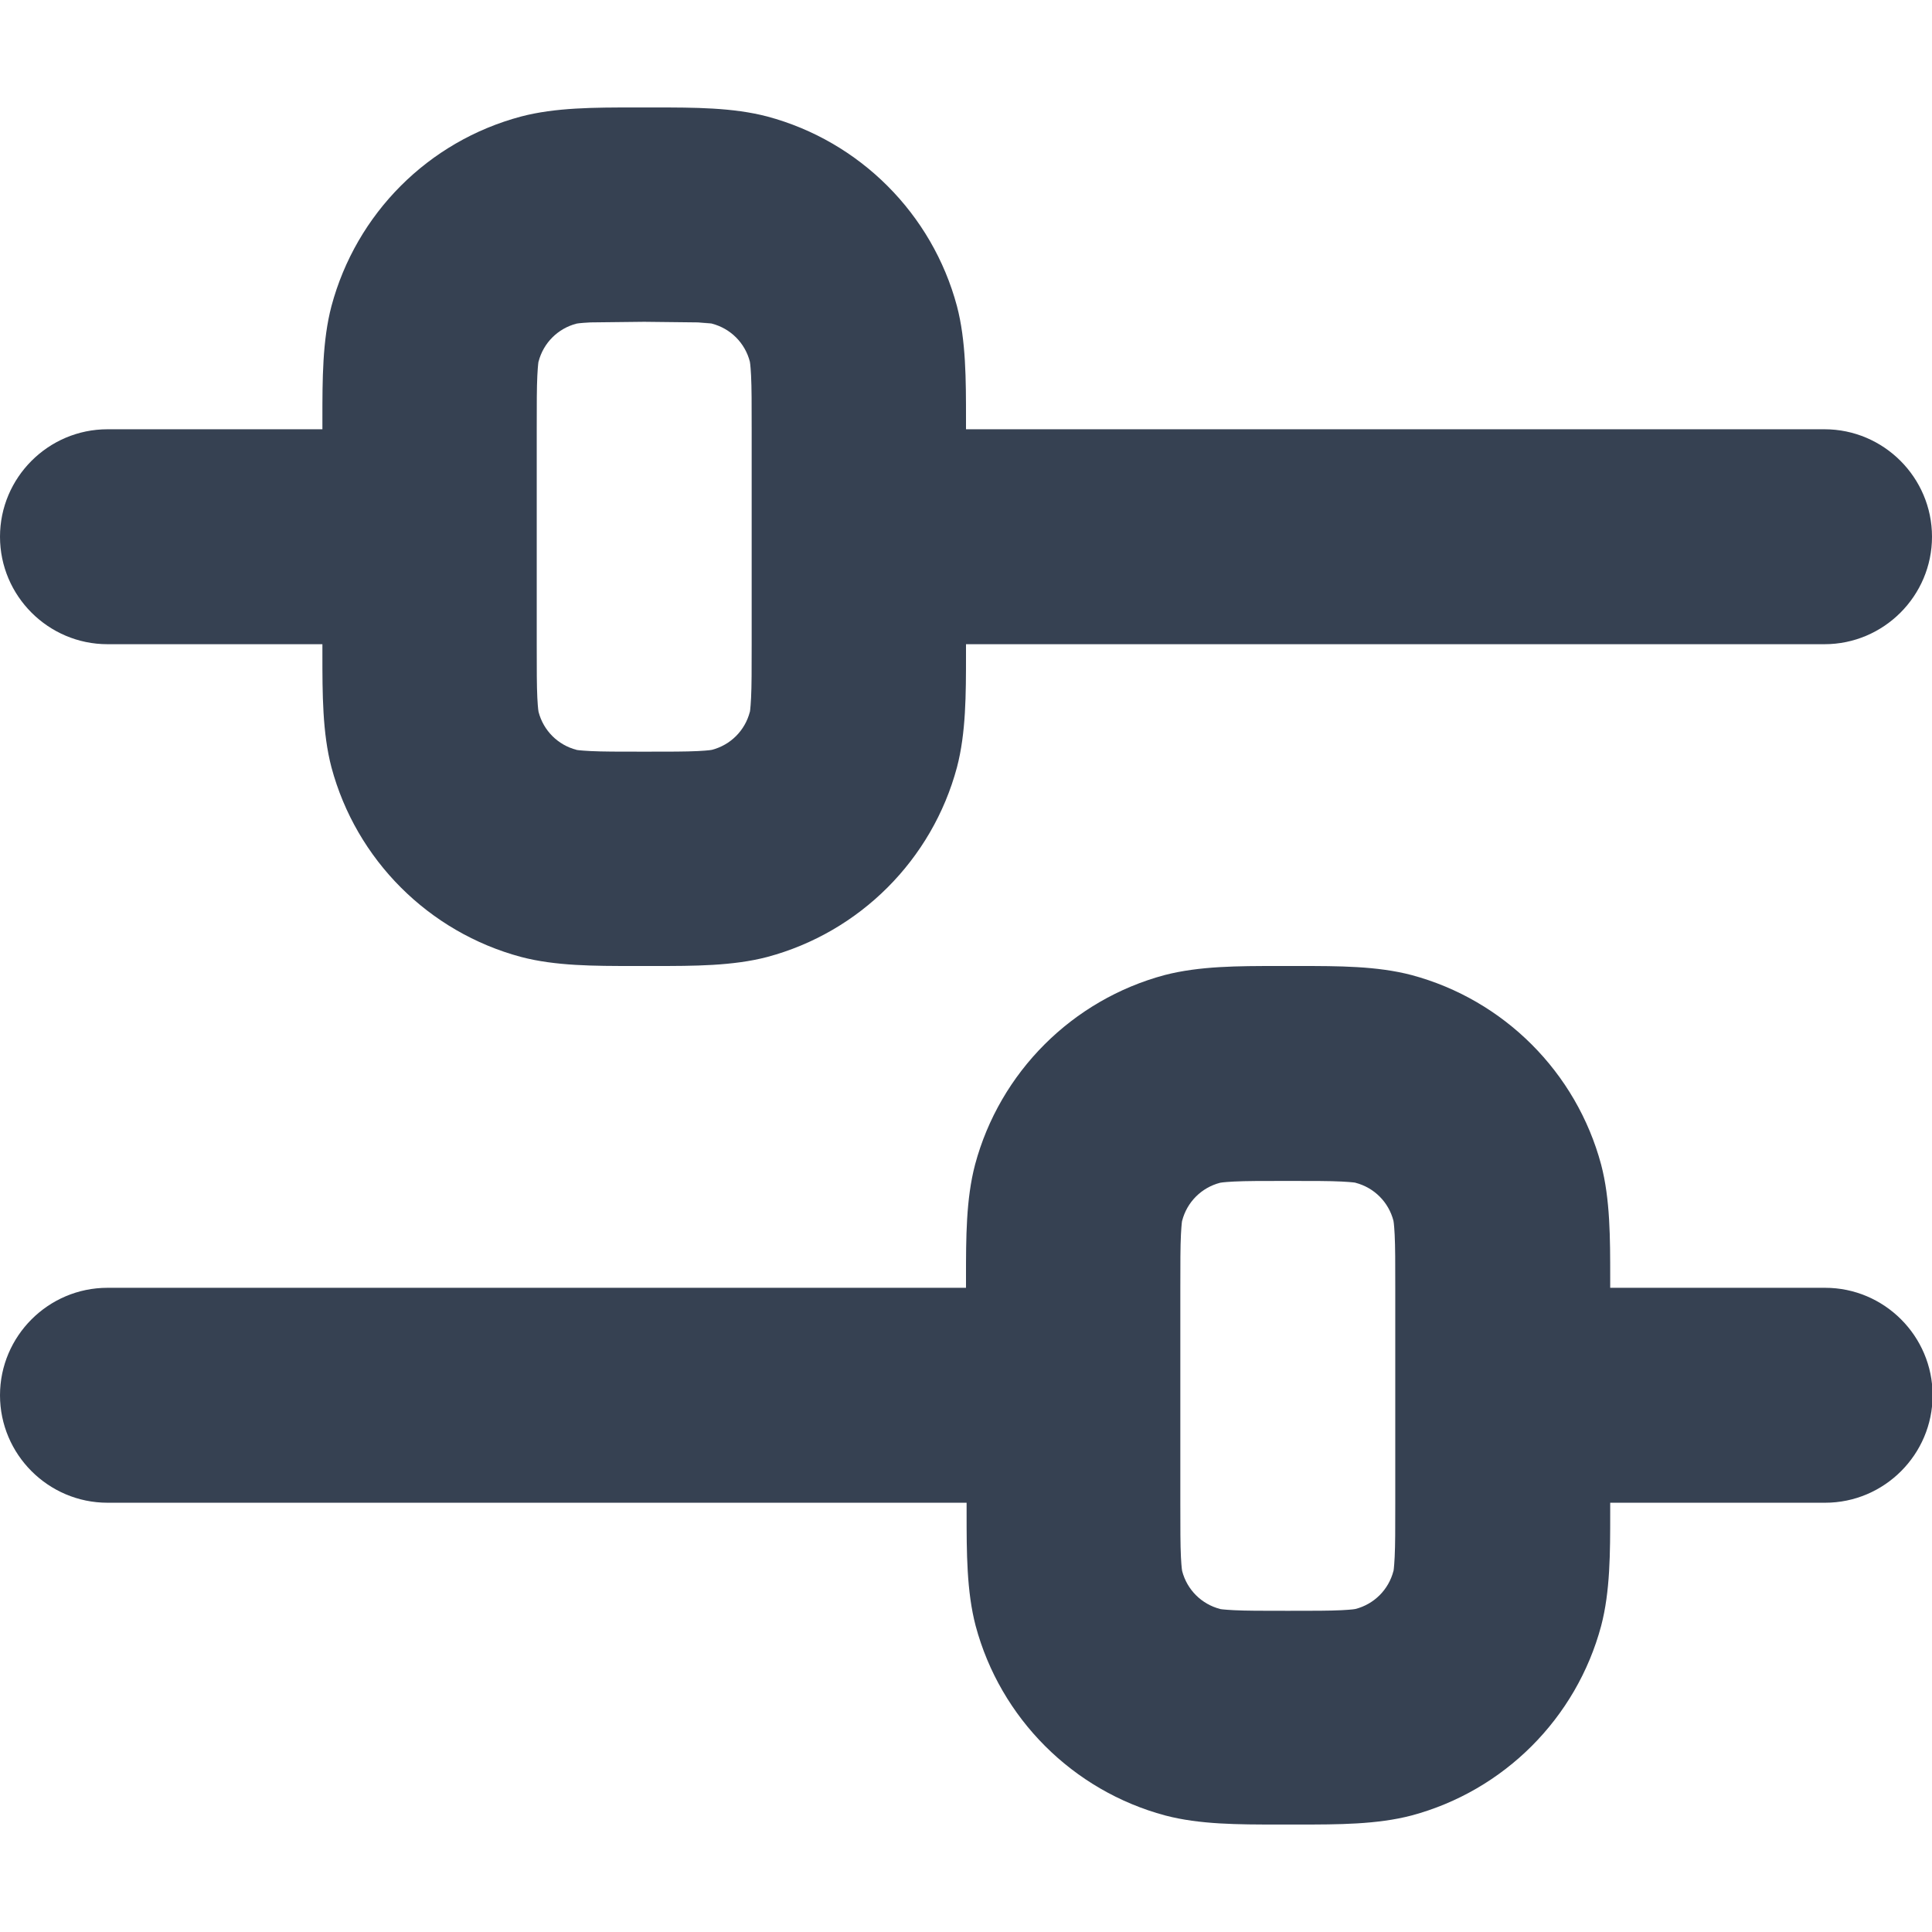
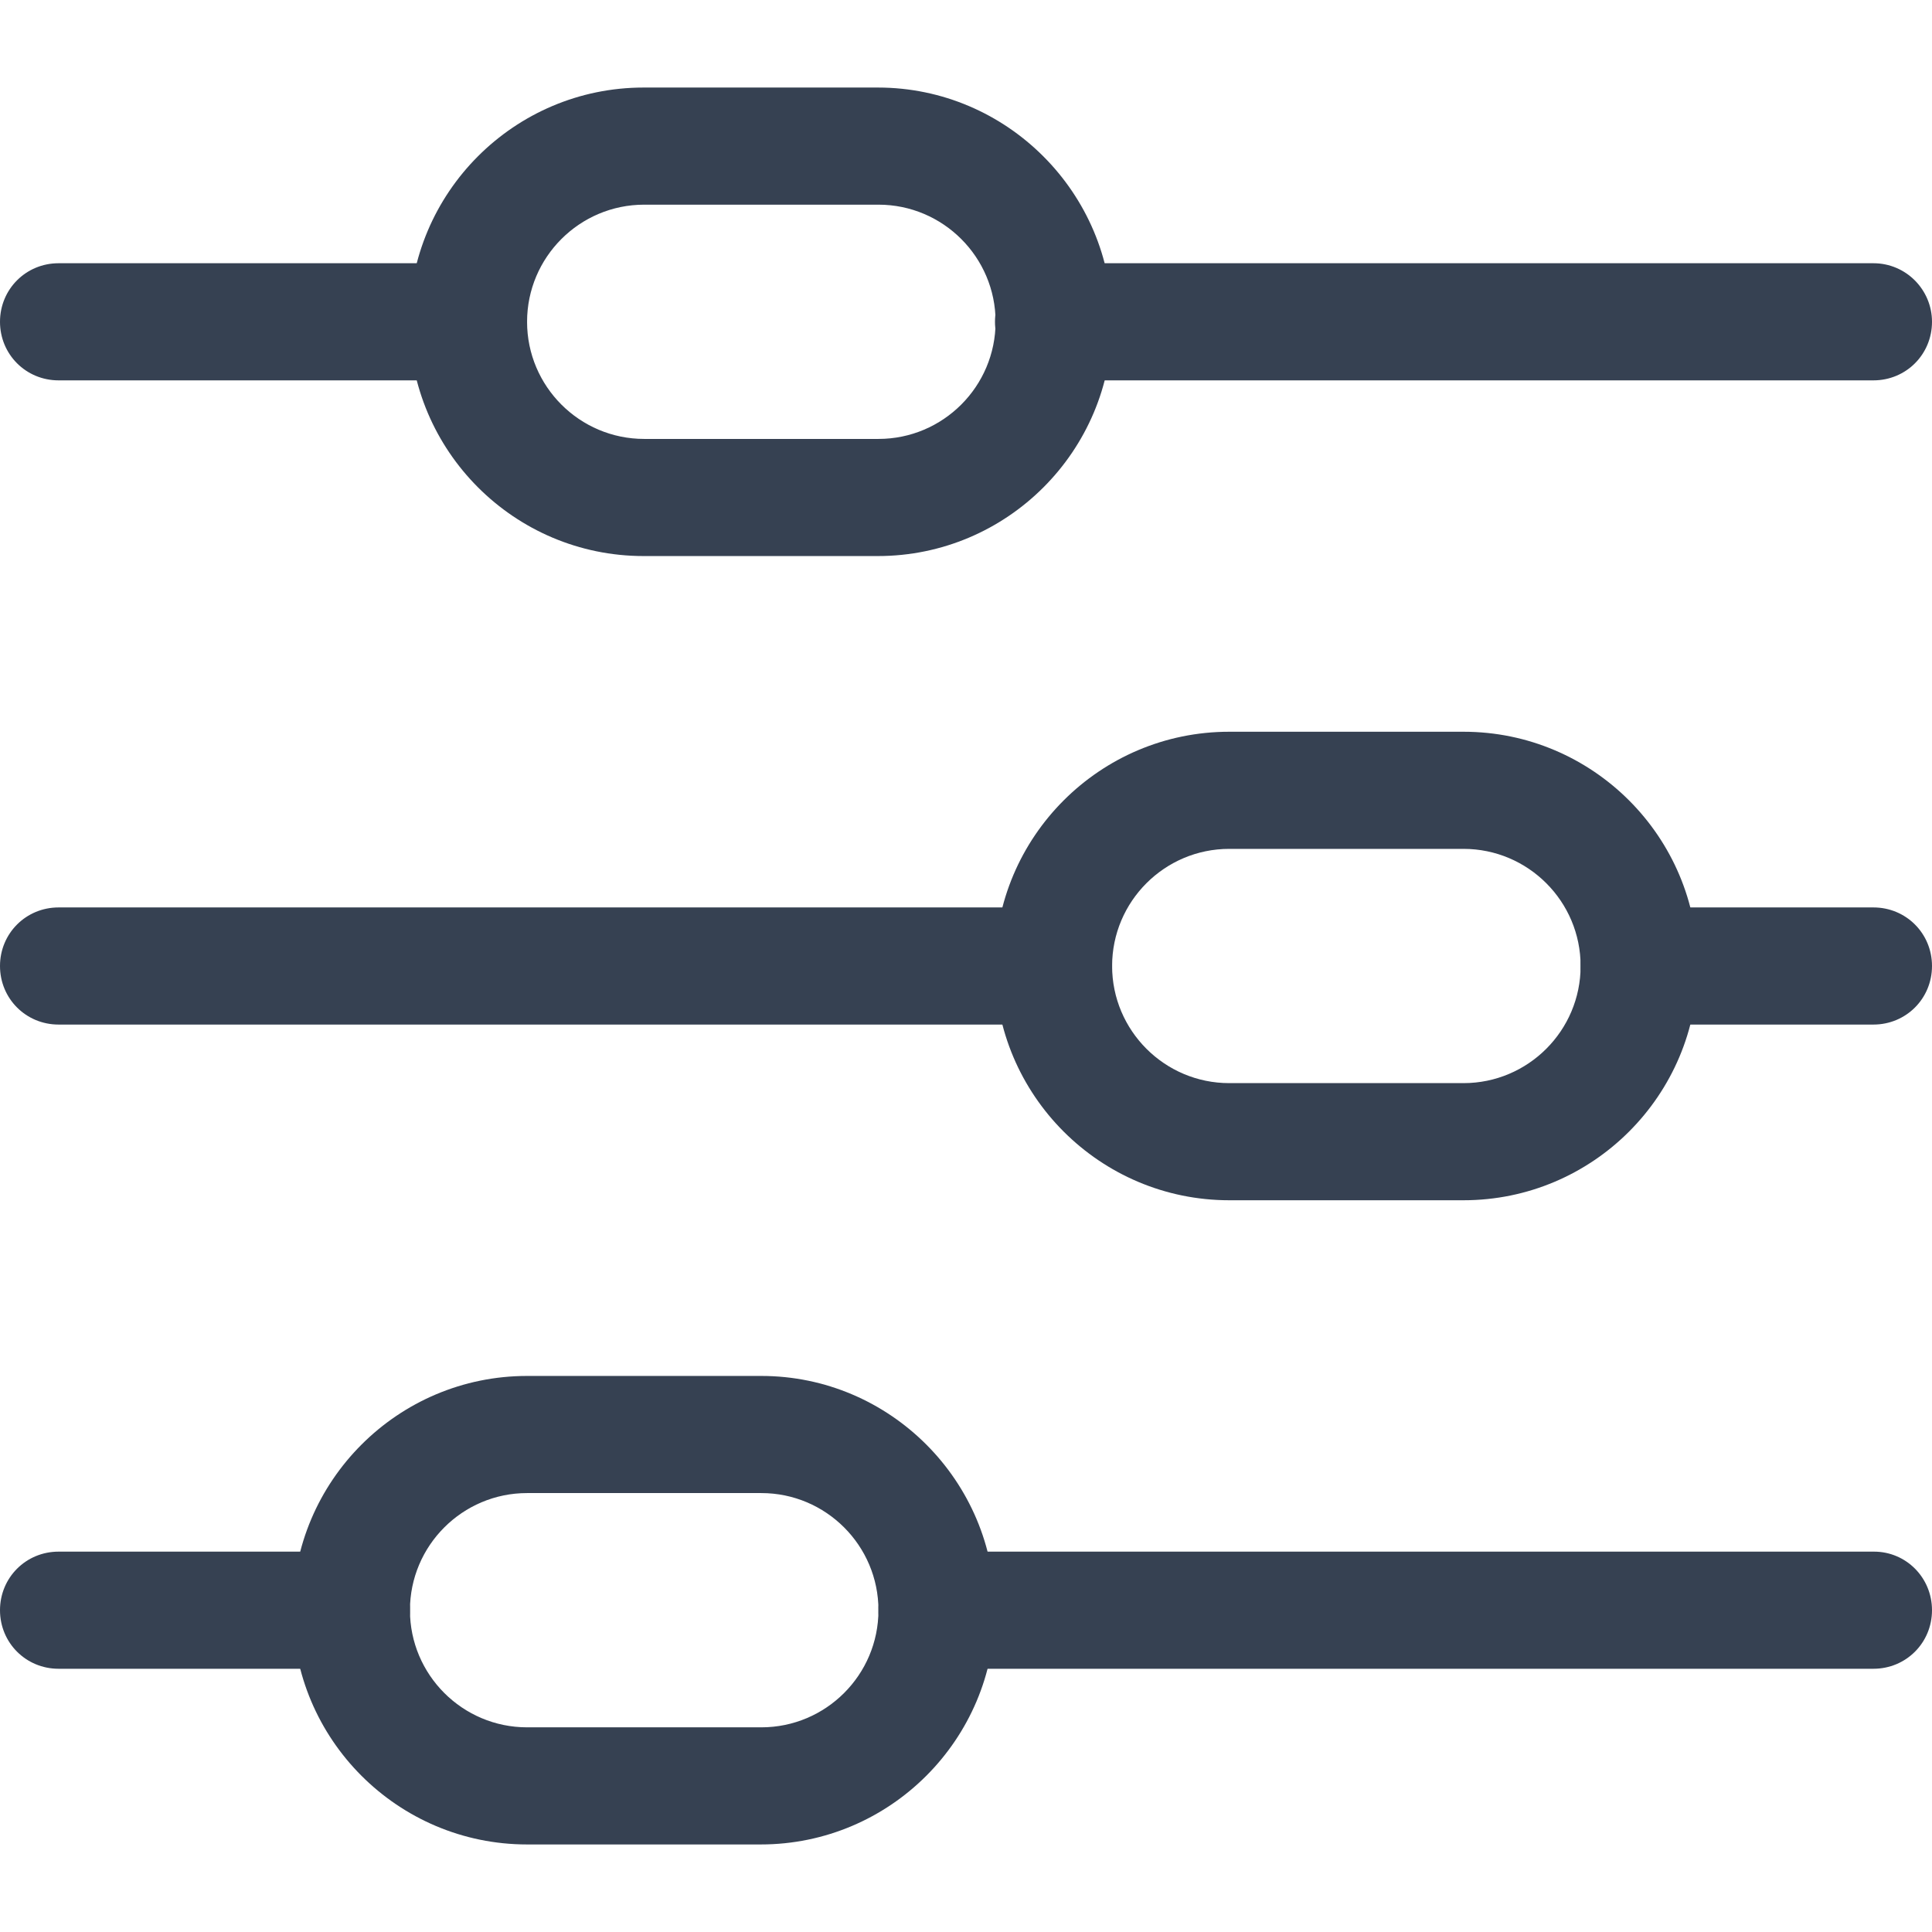
<svg xmlns="http://www.w3.org/2000/svg" version="1.1" id="圖層_1" x="0px" y="0px" viewBox="0 0 320 320" enable-background="new 0 0 320 320" xml:space="preserve">
-   <path fill="#364152" d="M105,17.8c0.6,0,1.1,0,1.7,0c0.6,0,1.1,0,1.7,0c6.6,0,13,0,18.7,1.5c15.3,4.1,27.3,16.1,31.4,31.4  c1.5,5.7,1.5,12.2,1.5,18.7c0,0.6,0,1.1,0,1.7h142.2c9.8,0,17.8,8,17.8,17.8c0,9.8-8,17.8-17.8,17.8H160c0,0.6,0,1.1,0,1.7  c0,6.6,0,13-1.5,18.7c-4.1,15.3-16.1,27.3-31.4,31.4c-5.7,1.5-12.2,1.5-18.7,1.5c-0.6,0-1.1,0-1.7,0c-0.6,0-1.1,0-1.7,0  c-6.6,0-13,0-18.7-1.5c-15.3-4.1-27.3-16.1-31.4-31.4c-1.5-5.7-1.5-12.2-1.5-18.7c0-0.6,0-1.1,0-1.7H17.8C8,106.7,0,98.7,0,88.9  c0-9.8,8-17.8,17.8-17.8h35.6c0-0.6,0-1.1,0-1.7c0-6.6,0-13,1.5-18.7C59,35.4,70.9,23.4,86.3,19.3C92,17.8,98.5,17.8,105,17.8z   M97.8,53.4c2-0.1,4.6-0.1,8.9-0.1L97.8,53.4z M106.7,53.3c4.3,0,6.9,0,8.9,0.1L106.7,53.3z M115.6,53.4c1.7,0.1,2.2,0.2,2.3,0.2  L115.6,53.4z M117.9,53.6C117.9,53.6,117.9,53.6,117.9,53.6L117.9,53.6z M211.7,160c0.6,0,1.1,0,1.7,0s1.1,0,1.7,0  c6.6,0,13,0,18.7,1.5c15.3,4.1,27.3,16.1,31.4,31.4c1.5,5.7,1.5,12.2,1.5,18.7c0,0.6,0,1.1,0,1.7h35.6c9.8,0,17.8,8,17.8,17.8  s-8,17.8-17.8,17.8h-35.6c0,0.6,0,1.1,0,1.7c0,6.6,0,13-1.5,18.7c-4.1,15.3-16.1,27.3-31.4,31.4c-5.7,1.5-12.2,1.5-18.7,1.5  c-0.6,0-1.1,0-1.7,0s-1.1,0-1.7,0c-6.6,0-13,0-18.7-1.5c-15.3-4.1-27.3-16.1-31.4-31.4c-1.5-5.7-1.5-12.2-1.5-18.7  c0-0.6,0-1.1,0-1.7H17.8c-9.8,0-17.8-8-17.8-17.8s8-17.8,17.8-17.8H160c0-0.6,0-1.1,0-1.7c0-6.6,0-13,1.5-18.7  c4.1-15.3,16.1-27.3,31.4-31.4C198.7,160,205.1,160,211.7,160z M204.4,195.7c-1.9,0.1-2.3,0.2-2.3,0.2c-3.1,0.8-5.5,3.2-6.3,6.3  c0-0.1-0.1,0.4-0.2,2.3c-0.1,2-0.1,4.6-0.1,8.9v35.6c0,4.3,0,6.9,0.1,8.9c0.1,1.9,0.2,2.3,0.2,2.3c0.8,3.1,3.2,5.5,6.3,6.3  c-0.1,0,0.4,0.1,2.3,0.2c2,0.1,4.6,0.1,8.9,0.1c4.3,0,6.9,0,8.9-0.1c1.9-0.1,2.3-0.2,2.3-0.2c3.1-0.8,5.5-3.2,6.3-6.3  c0,0.1,0.1-0.4,0.2-2.3c0.1-2,0.1-4.6,0.1-8.9v-35.6c0-4.3,0-6.9-0.1-8.9c-0.1-1.9-0.2-2.3-0.2-2.3c-0.8-3.1-3.2-5.5-6.3-6.3  c0.1,0-0.4-0.1-2.3-0.2c-2-0.1-4.6-0.1-8.9-0.1C209,195.6,206.4,195.6,204.4,195.7z M97.8,53.4c-1.9,0.1-2.3,0.2-2.3,0.2  c-3.1,0.8-5.5,3.2-6.3,6.3c0-0.1-0.1,0.4-0.2,2.3c-0.1,2-0.1,4.6-0.1,8.9v35.6c0,4.3,0,6.9,0.1,8.9c0.1,1.9,0.2,2.3,0.2,2.3  c0.8,3.1,3.2,5.5,6.3,6.3c-0.1,0,0.4,0.1,2.3,0.2c2,0.1,4.6,0.1,8.9,0.1s6.9,0,8.9-0.1c1.9-0.1,2.3-0.2,2.3-0.2  c3.1-0.8,5.5-3.2,6.3-6.3c0,0.1,0.1-0.4,0.2-2.3c0.1-2,0.1-4.6,0.1-8.9V71.1c0-4.3,0-6.9-0.1-8.9c-0.1-1.9-0.2-2.3-0.2-2.3  c-0.8-3.1-3.2-5.5-6.3-6.3c0.1,0-0.4-0.1-2.3-0.2c-2-0.1-4.6-0.1-8.9-0.1S99.7,53.3,97.8,53.4z" />
+   <g>
+     <path fill="#364152" d="M320,53.3c0,5.4-4.3,9.7-9.7,9.7H174.5c-5.4,0-9.7-4.3-9.7-9.7s4.3-9.7,9.7-9.7h135.8   C315.7,43.6,320,48,320,53.3z" />
+     <path fill="#364152" d="M67.9,266.7c0,5.4-4.3,9.7-9.7,9.7H9.7c-5.4,0-9.7-4.3-9.7-9.7c0-5.4,4.3-9.7,9.7-9.7h48.5   C63.5,257,67.9,261.3,67.9,266.7z" />
+     <path fill="#364152" d="M184.2,160c0,5.4-4.3,9.7-9.7,9.7H9.7c-5.4,0-9.7-4.3-9.7-9.7s4.3-9.7,9.7-9.7h164.8   C179.9,150.3,184.2,154.6,184.2,160z" />
+     <path fill="#364152" d="M87.3,53.3c0,5.4-4.3,9.7-9.7,9.7H9.7C4.3,63,0,58.7,0,53.3c0-5.4,4.3-9.7,9.7-9.7h67.9   C82.9,43.6,87.3,48,87.3,53.3z" />
+     <path fill="#364152" d="M320,266.7c0,5.4-4.3,9.7-9.7,9.7H155.2c-5.4,0-9.7-4.3-9.7-9.7c0-5.4,4.3-9.7,9.7-9.7h155.2   C315.7,257,320,261.3,320,266.7z" />
+     <path fill="#364152" d="M320,160c0,5.4-4.3,9.7-9.7,9.7h-38.8c-5.4,0-9.7-4.3-9.7-9.7s4.3-9.7,9.7-9.7h38.8   C315.7,150.3,320,154.6,320,160z" />
+     <path fill="#364152" d="M164.8,266.7c0,21.4-17.4,38.8-38.8,38.8H87.3c-21.4,0-38.8-17.4-38.8-38.8c0-21.4,17.4-38.8,38.8-38.8   h38.8C147.4,227.9,164.8,245.3,164.8,266.7z M67.9,266.7c0,10.7,8.7,19.4,19.4,19.4h38.8c10.7,0,19.4-8.7,19.4-19.4   c0-10.7-8.7-19.4-19.4-19.4H87.3C76.6,247.3,67.9,256,67.9,266.7z" />
+     <path fill="#364152" d="M281.2,160c0,21.4-17.4,38.8-38.8,38.8h-38.8c-21.4,0-38.8-17.4-38.8-38.8s17.4-38.8,38.8-38.8h38.8   C263.8,121.2,281.2,138.6,281.2,160z M184.2,160c0,10.7,8.7,19.4,19.4,19.4h38.8c10.7,0,19.4-8.7,19.4-19.4s-8.7-19.4-19.4-19.4   h-38.8C192.9,140.6,184.2,149.3,184.2,160z" />
+     <path fill="#364152" d="M184.2,53.3c0,21.4-17.4,38.8-38.8,38.8h-38.8c-21.4,0-38.8-17.4-38.8-38.8s17.4-38.8,38.8-38.8h38.8   C166.8,14.5,184.2,32,184.2,53.3z M87.3,53.3c0,10.7,8.7,19.4,19.4,19.4h38.8c10.7,0,19.4-8.7,19.4-19.4s-8.7-19.4-19.4-19.4h-38.8   C96,33.9,87.3,42.6,87.3,53.3z" />
+   </g>
</svg>
